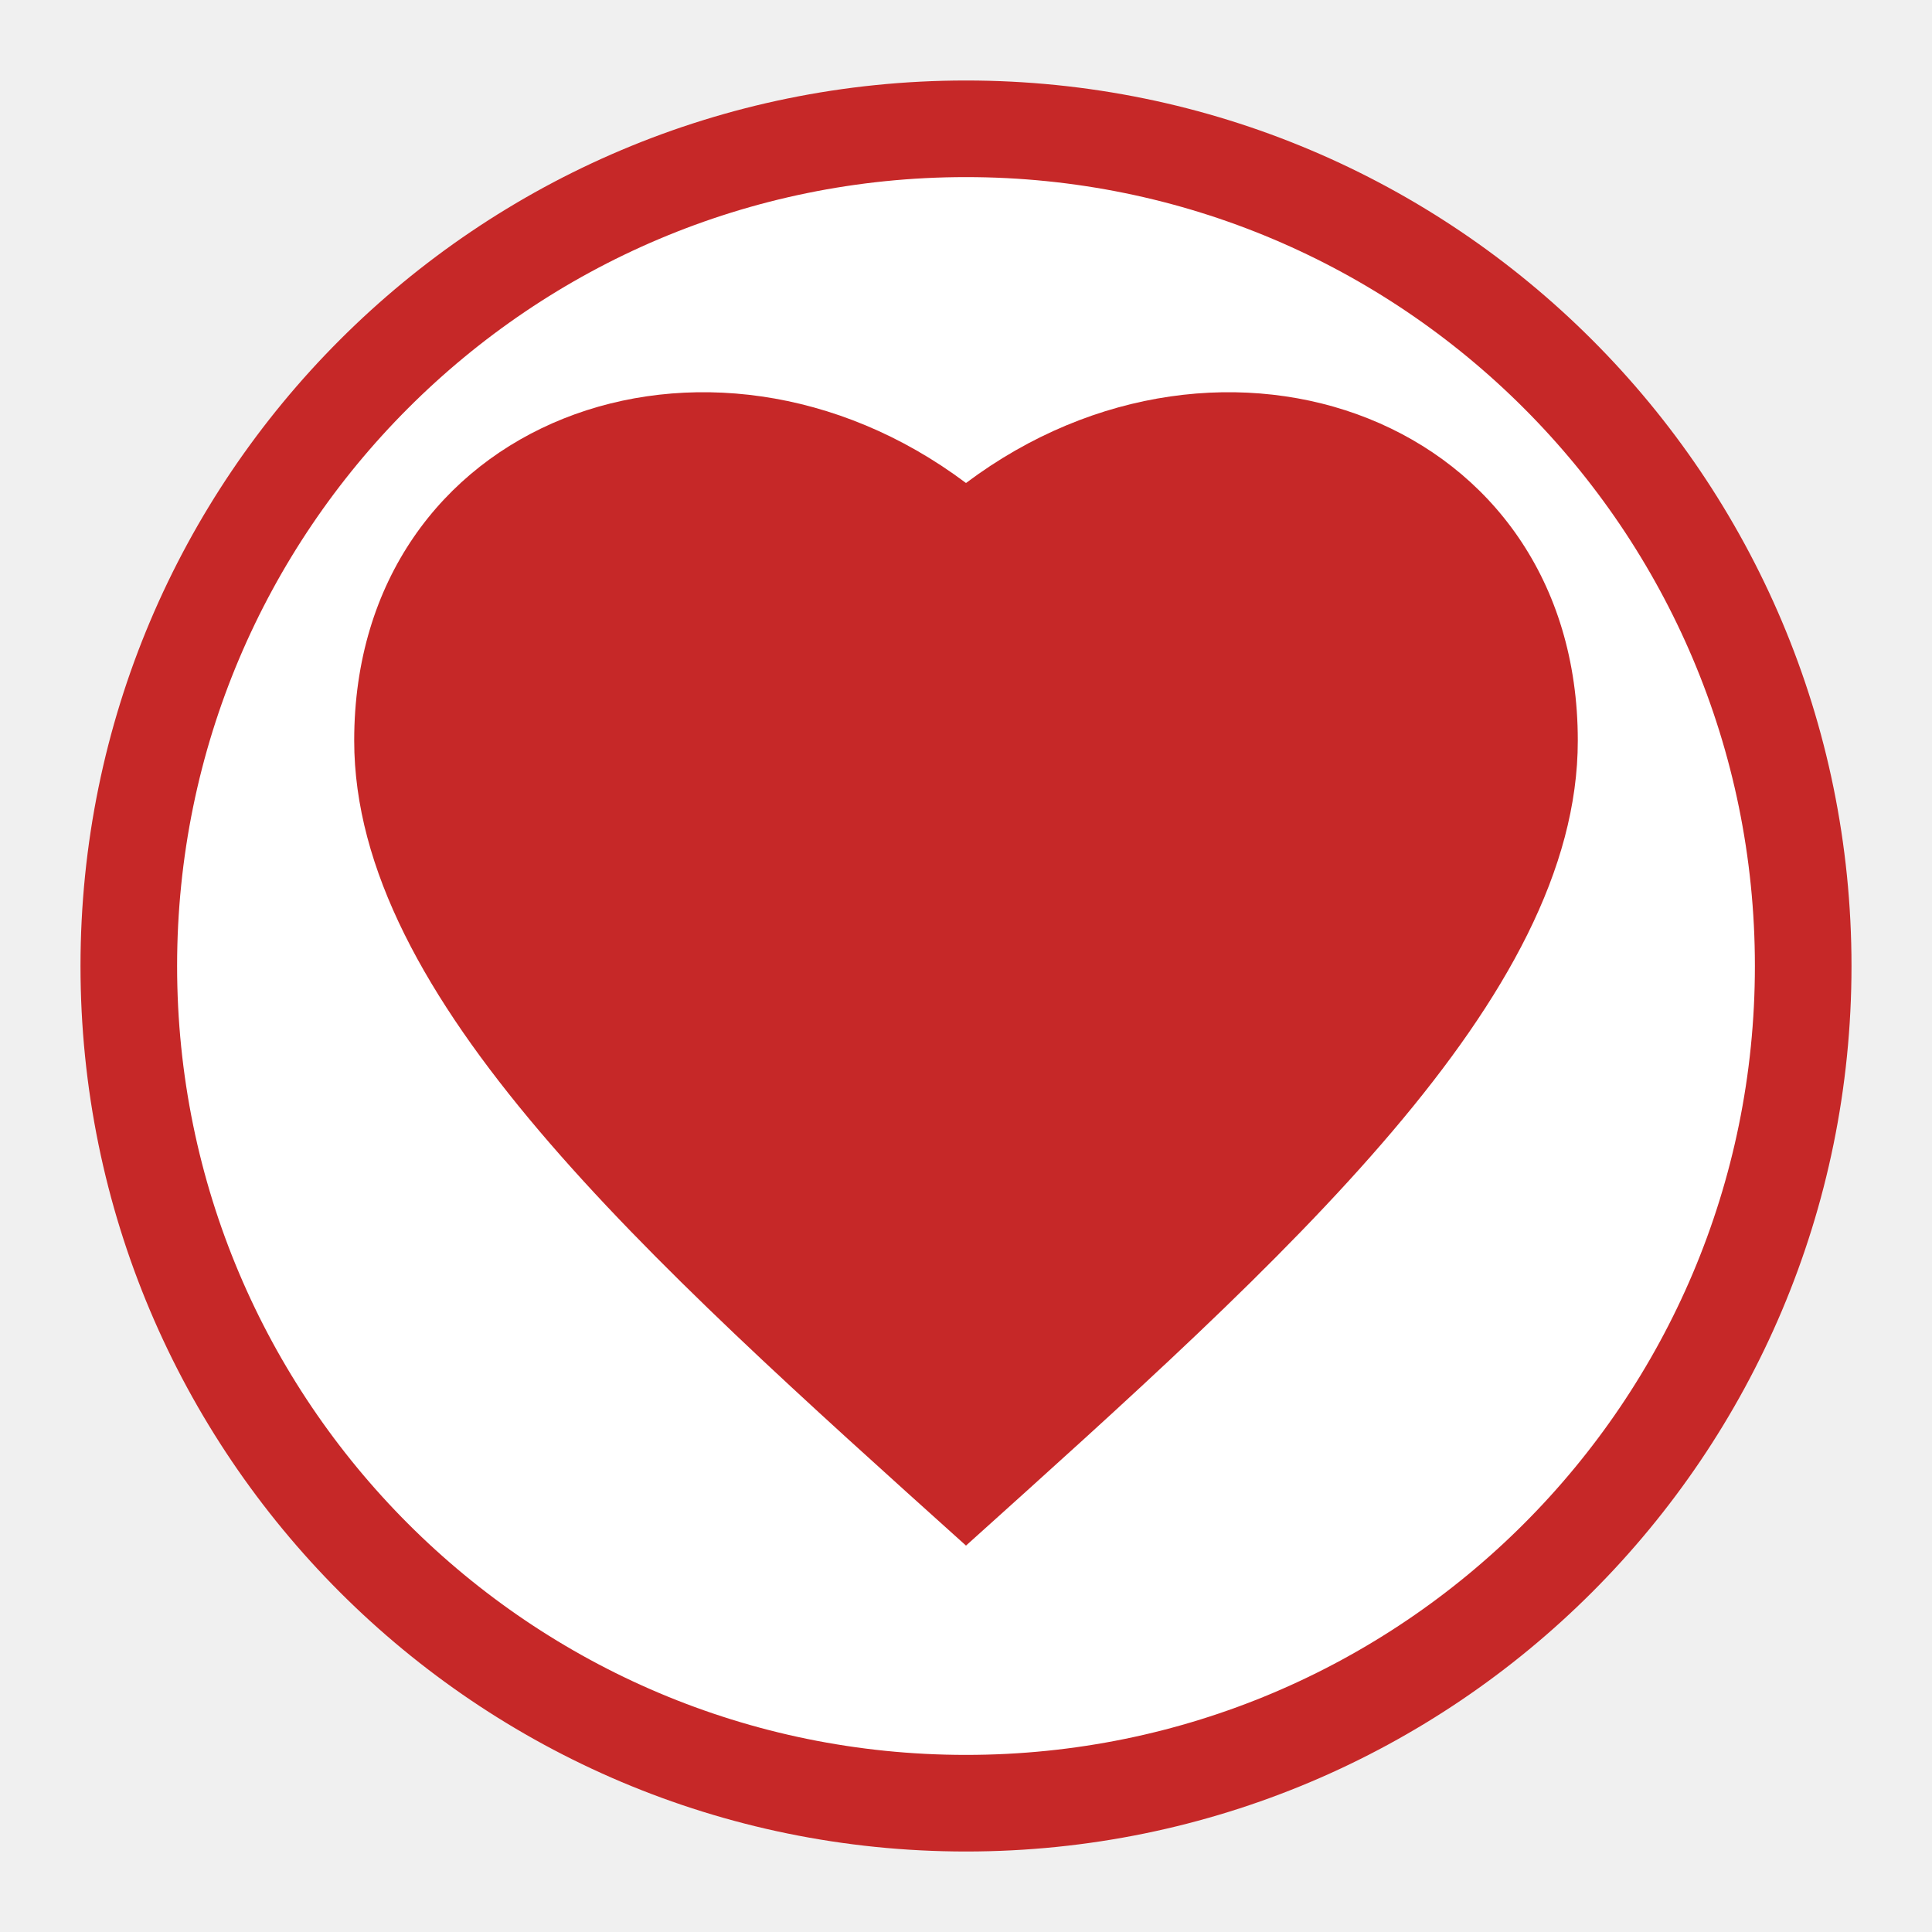
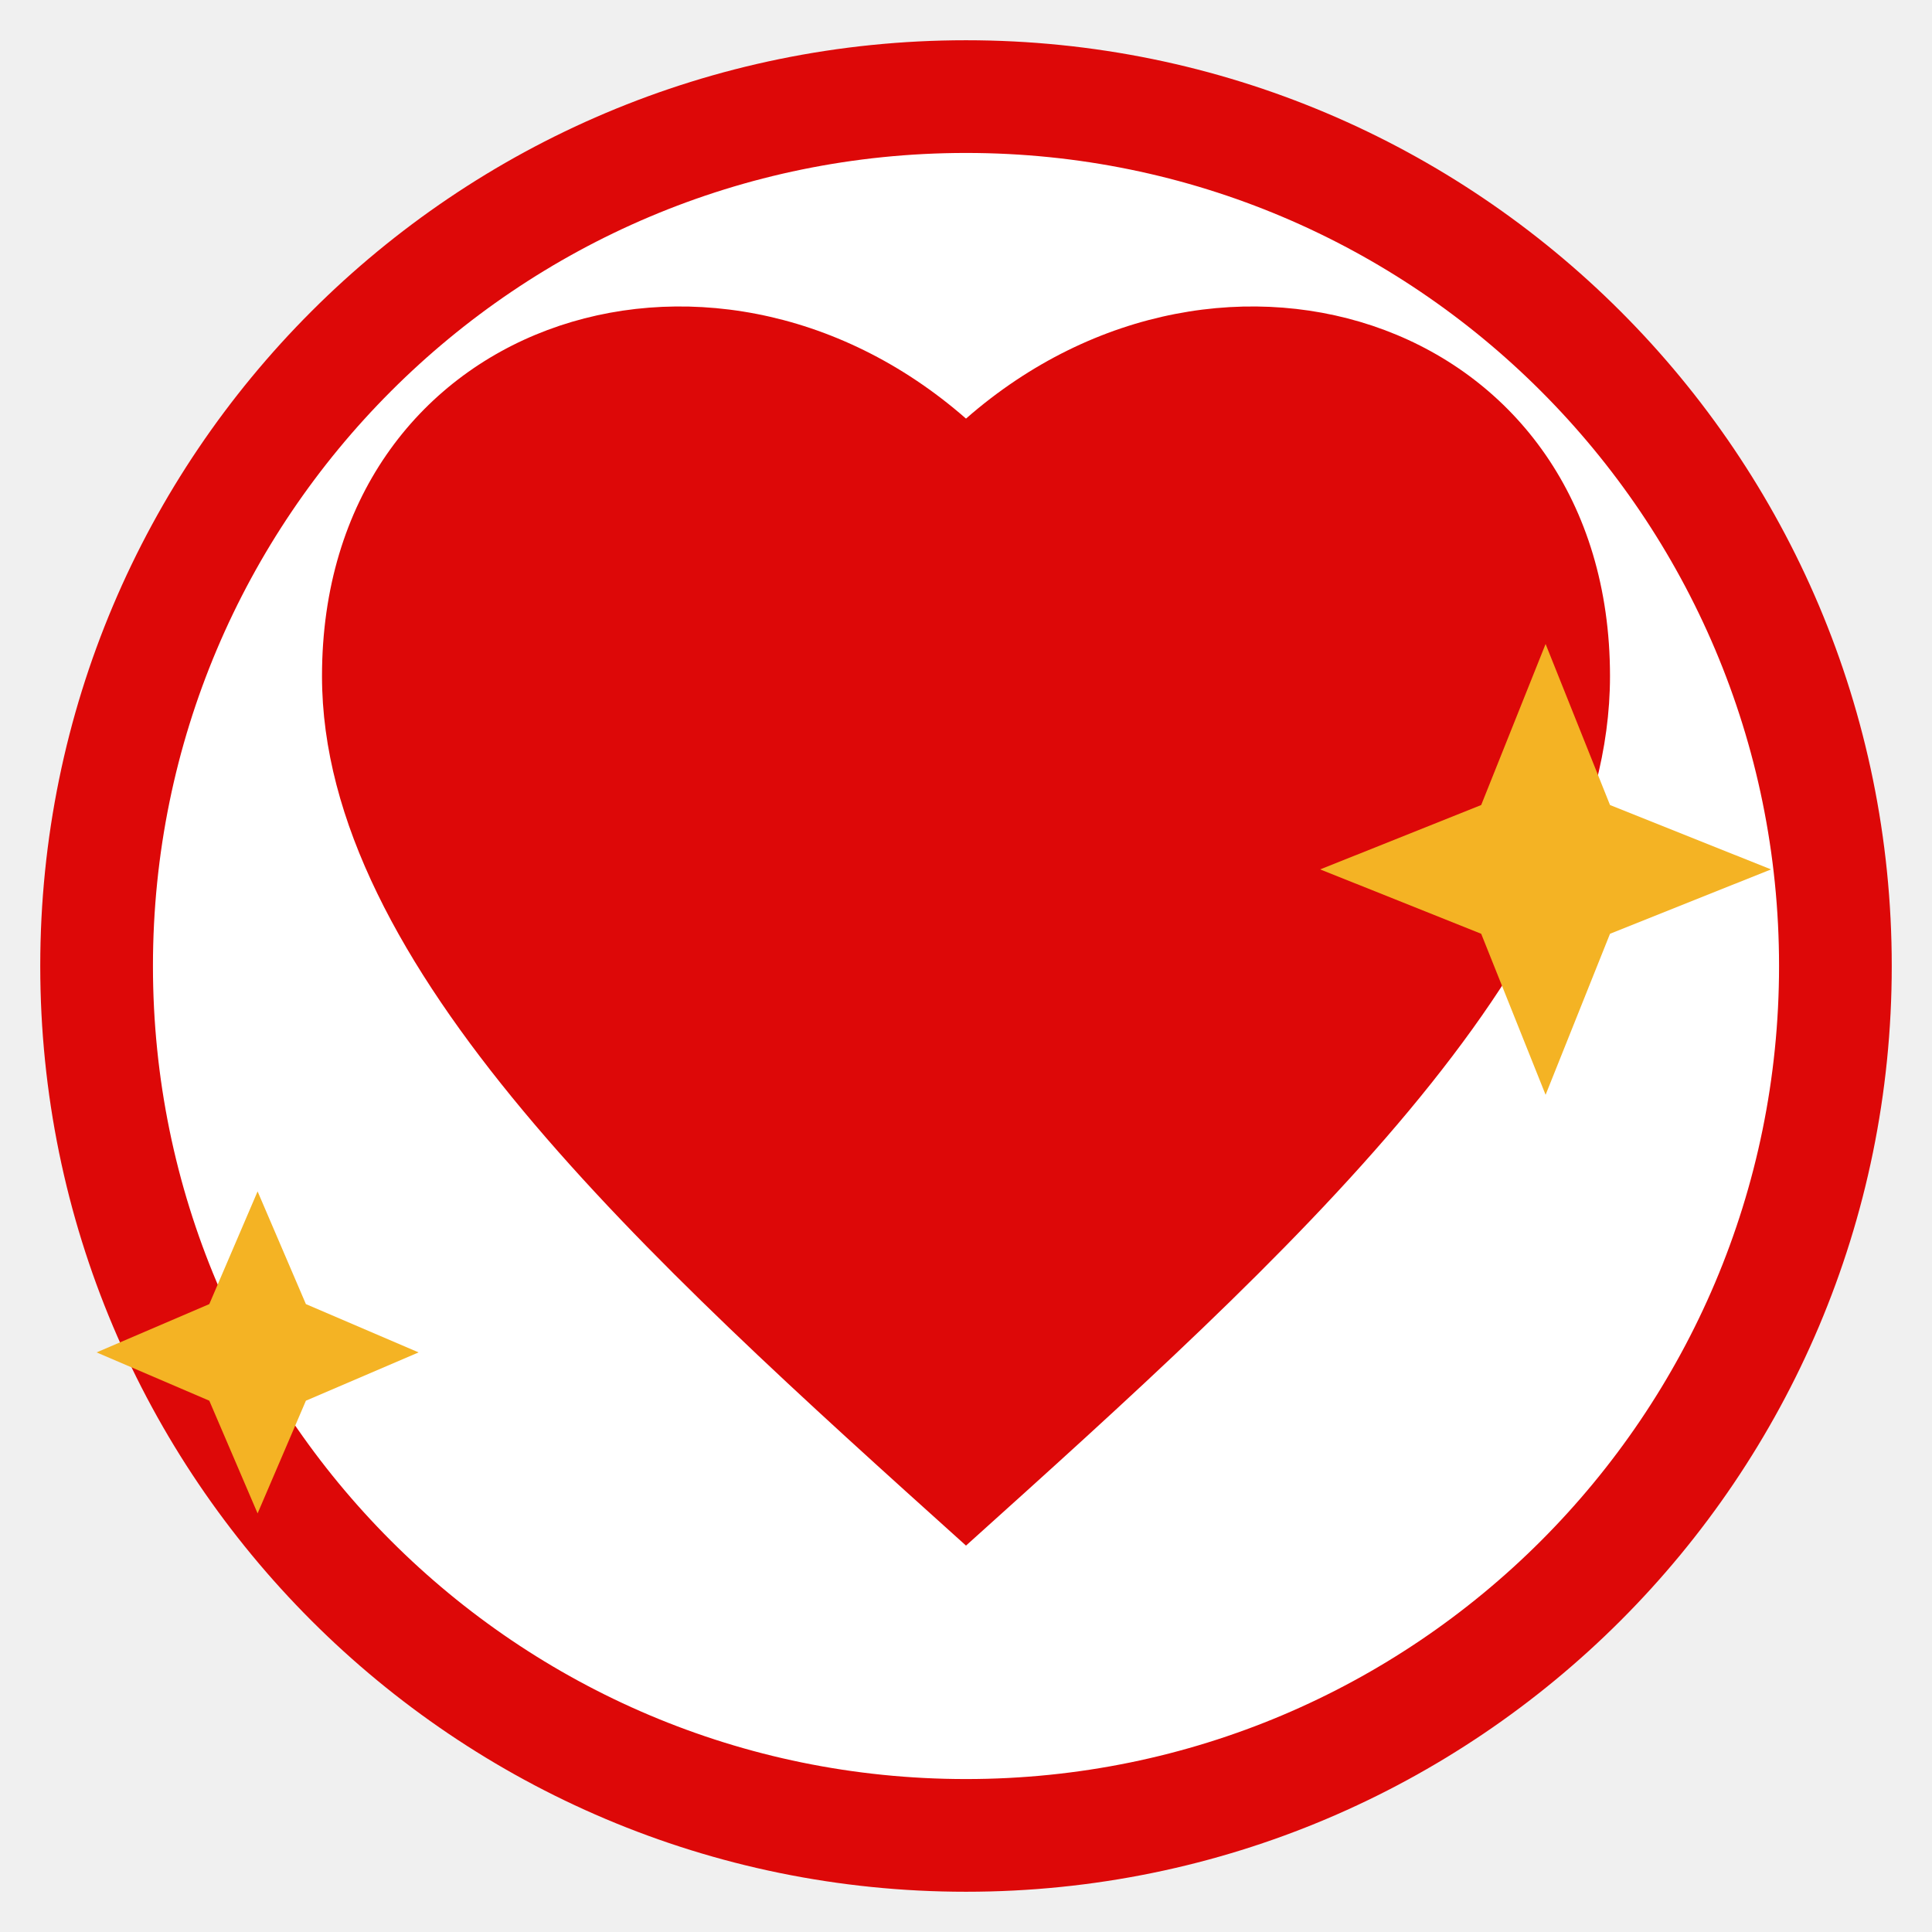
<svg xmlns="http://www.w3.org/2000/svg" viewBox="0 0 120 120">
-   <circle cx="60" cy="60" r="52" fill="#FFFFFF" stroke="#C62828" stroke-width="6" />
-   <path d="M60 30 C 44 18 22 26 22 46 C 22 62 40 78 60 96 C 80 78 98 62 98 46 C 98 26 76 18 60 30 Z" fill="#C62828" />
+   <circle cx="60" cy="60" r="54" fill="#FFFFFF" stroke="#dd0808" stroke-width="7" />
+   <path d="M60 26 C 44 12 20 20 20 42 C 20 60 40 78 60 96 C 80 78 100 60 100 42 C 100 20 76 12 60 26 Z" fill="#dd0808" />
+   <path d="M96 40 L 100 50 L 110 54 L 100 58 L 96 68 L 92 58 L 82 54 L 92 50 Z" fill="#F4B324" />
+   <path d="M16 74 L 19 81 L 26 84 L 19 87 L 16 94 L 13 87 L 6 84 L 13 81 Z" fill="#F4B324" />
</svg>
